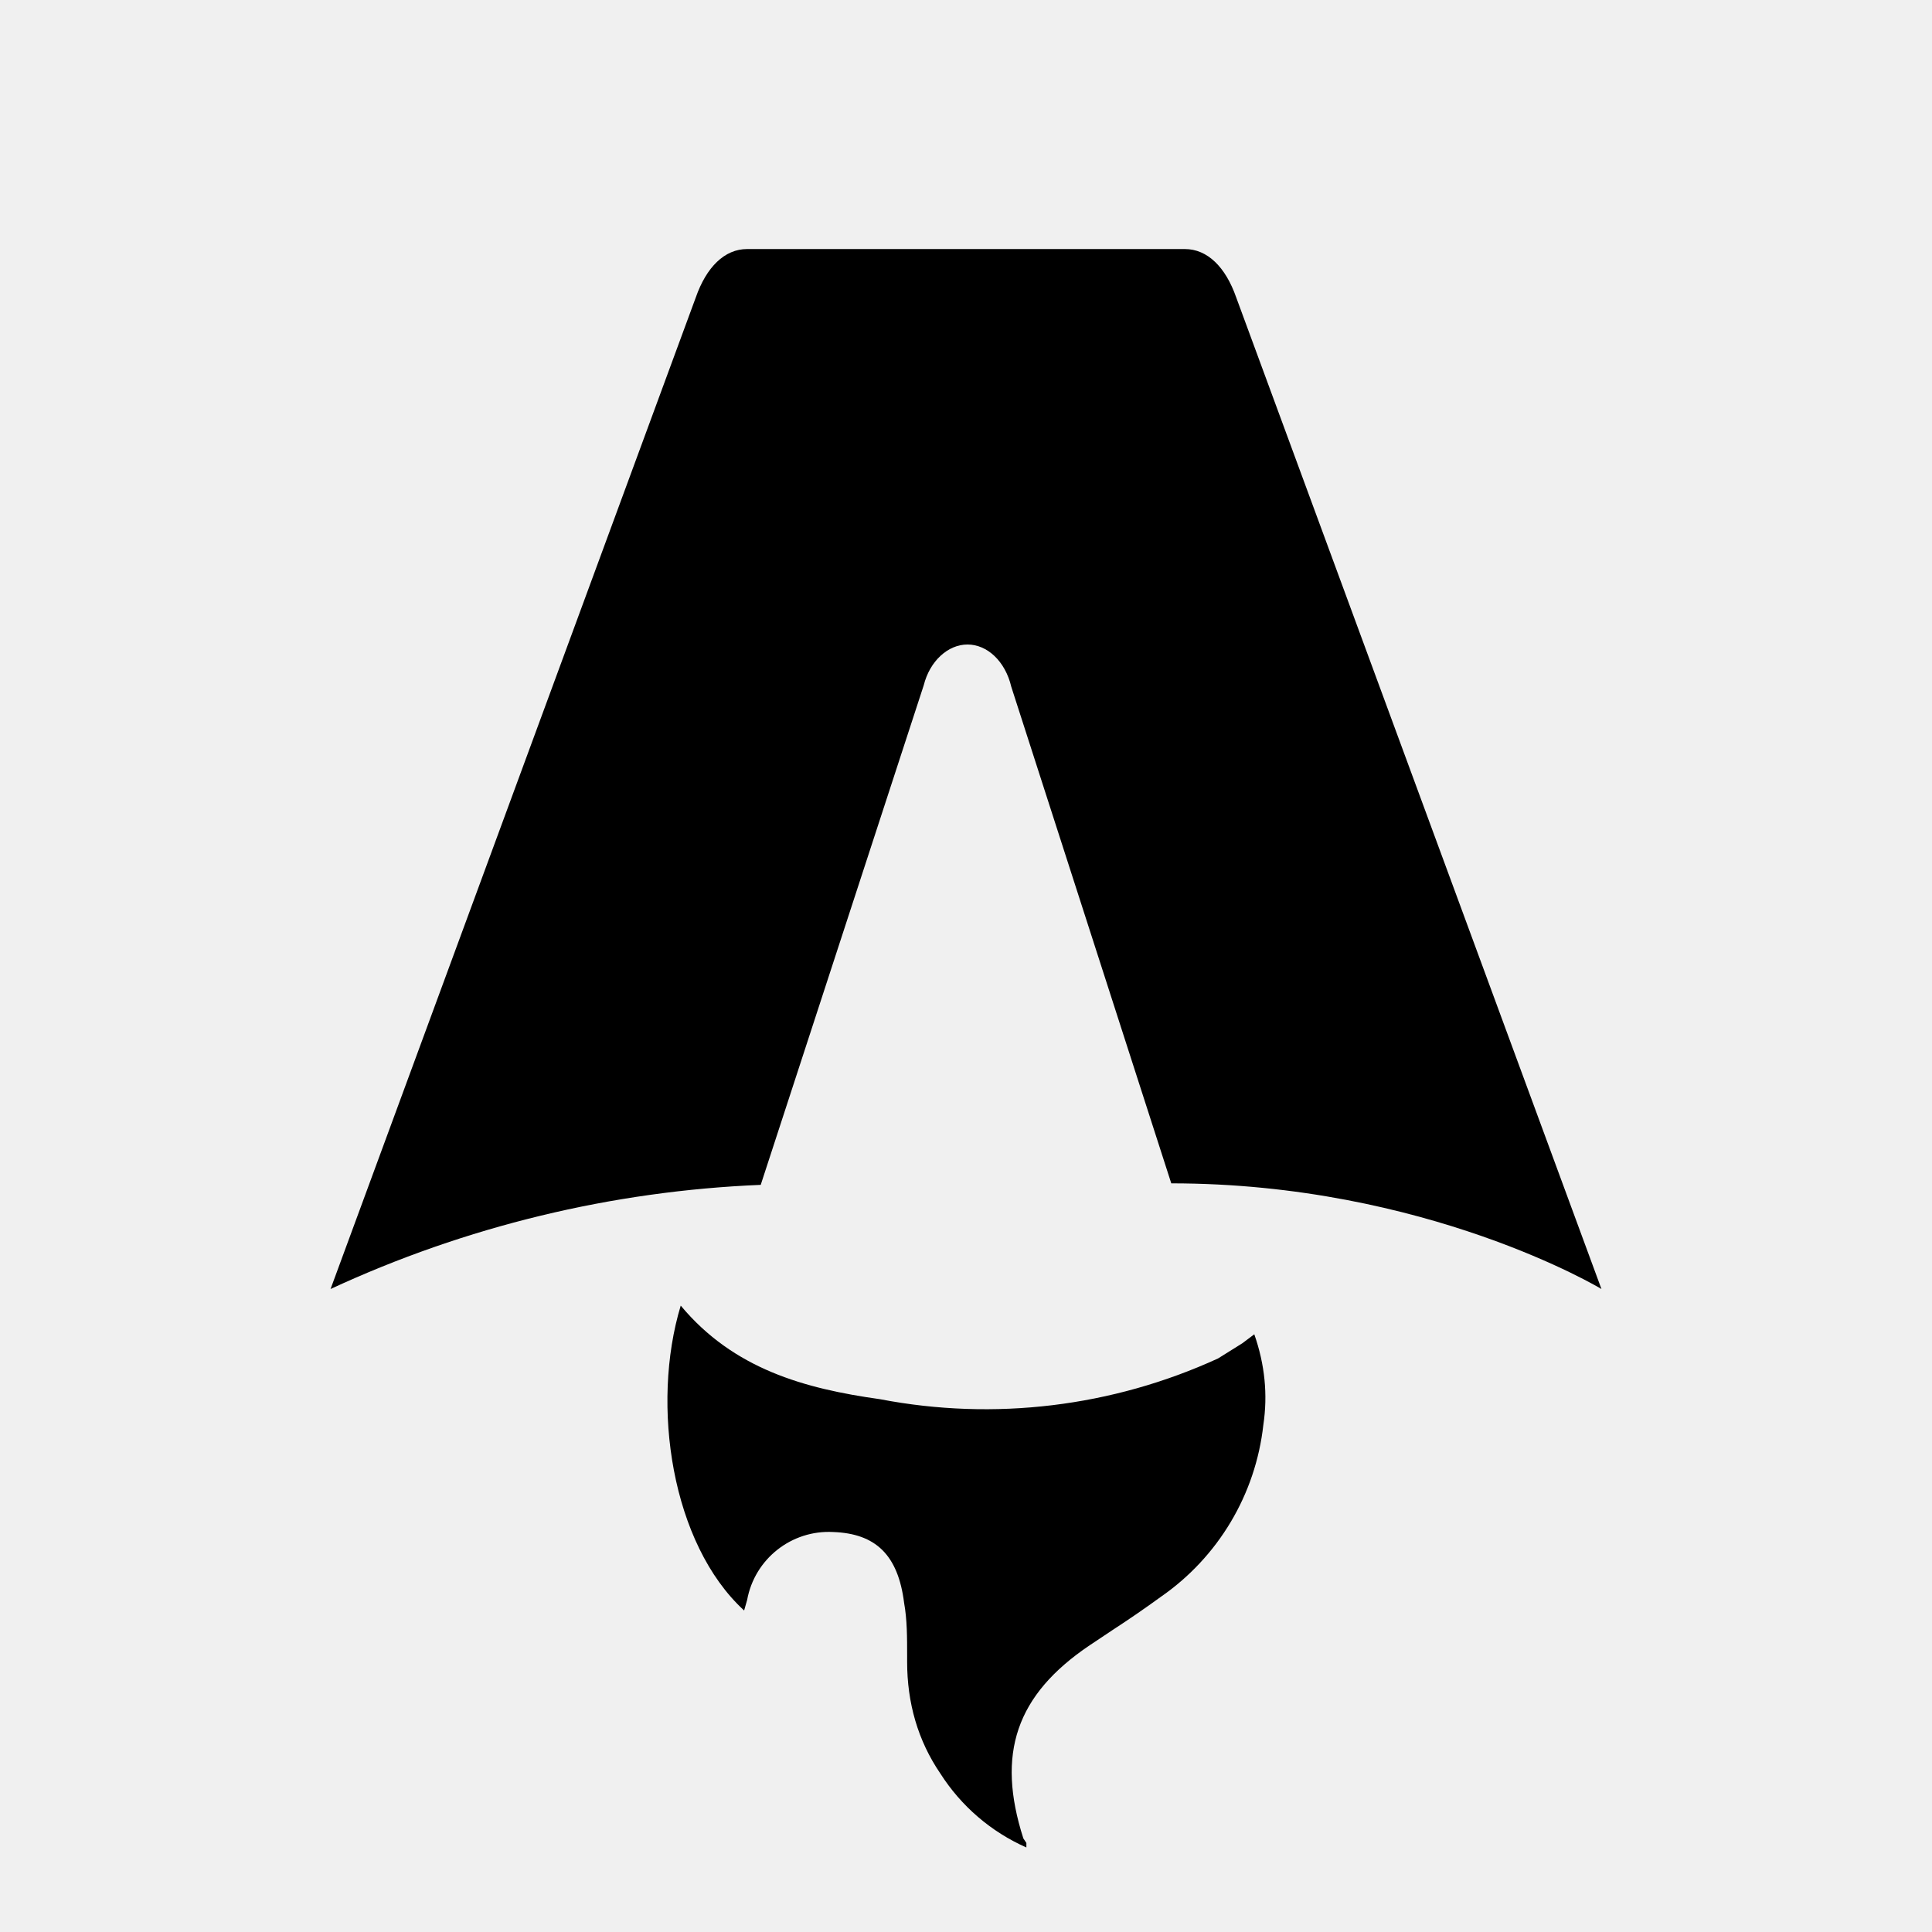
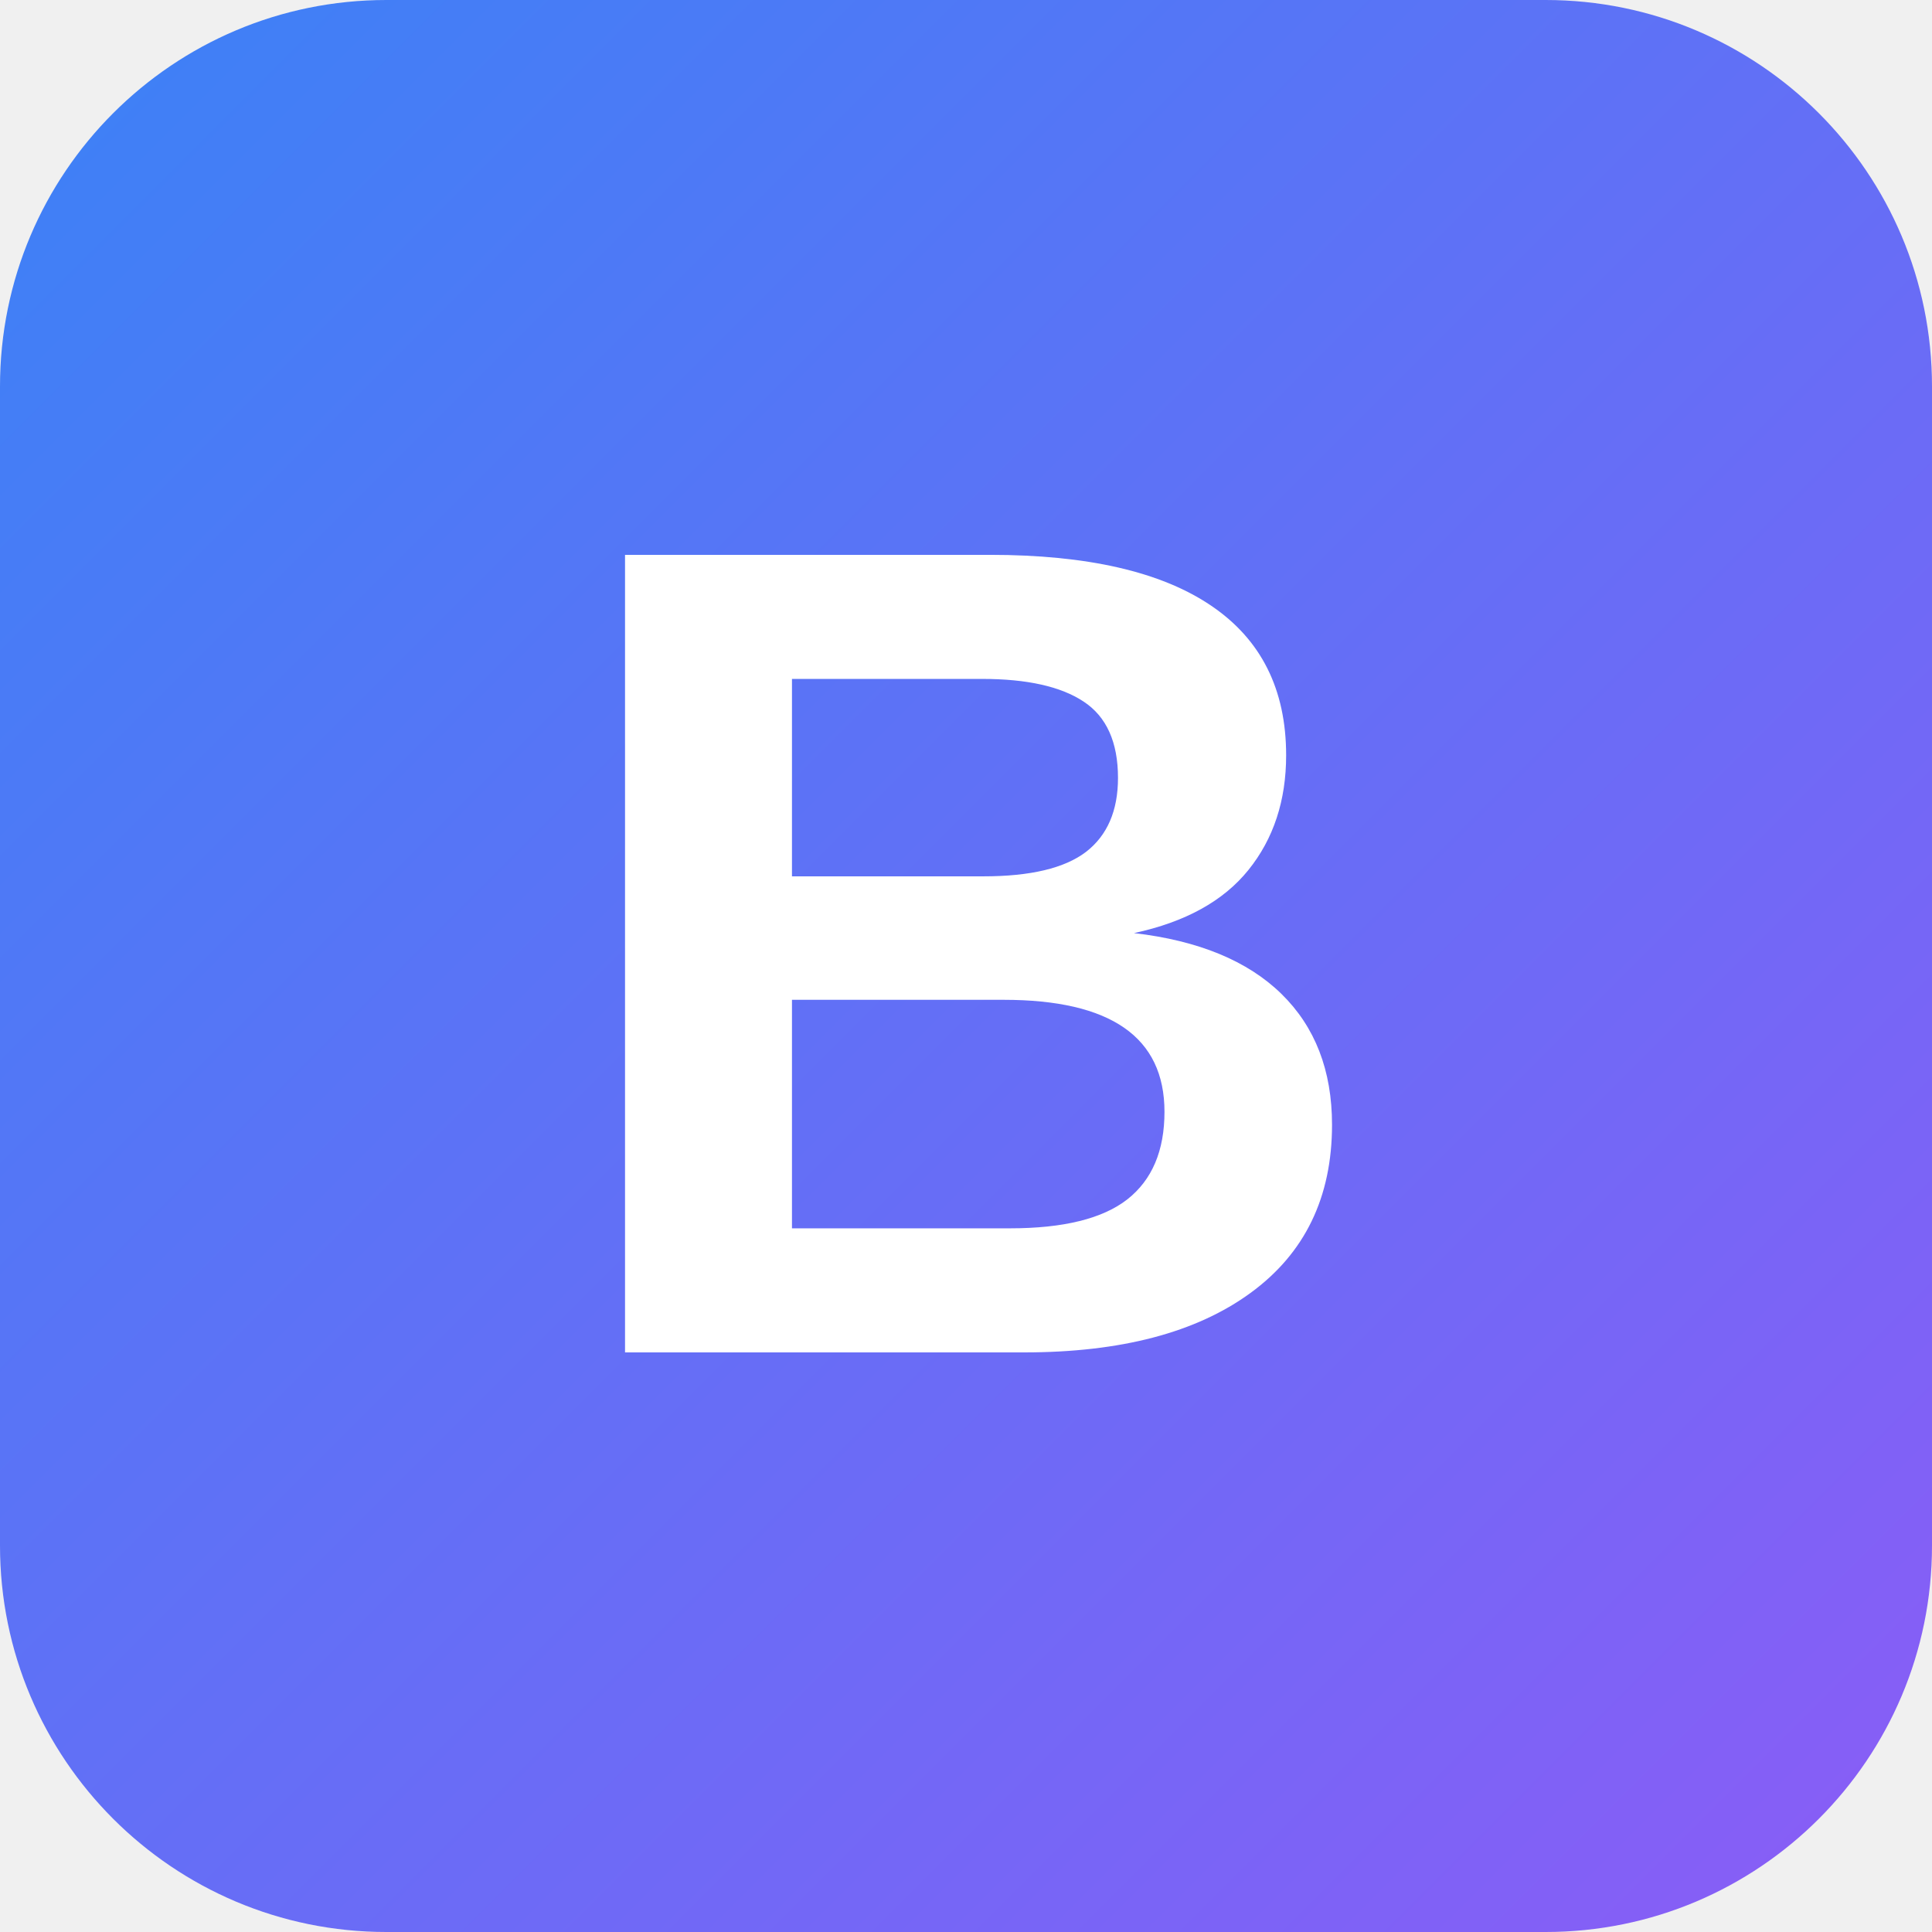
- <svg xmlns="http://www.w3.org/2000/svg" fill="none" viewBox="0 0 128 128">
-   <path d="M50.4 78.5a75.1 75.1 0 0 0-28.5 6.9l24.2-65.7c.7-2 1.9-3.2 3.4-3.2h29c1.5 0 2.7 1.2 3.4 3.2l24.2 65.7s-11.6-7-28.5-7L67 45.5c-.4-1.7-1.6-2.8-2.9-2.8-1.3 0-2.5 1.1-2.9 2.7L50.4 78.5Zm-1.1 28.2Zm-4.2-20.2c-2 6.6-.6 15.8 4.2 20.2a17.5 17.5 0 0 1 .2-.7 5.5 5.5 0 0 1 5.7-4.5c2.8.1 4.3 1.5 4.7 4.7.2 1.1.2 2.3.2 3.5v.4c0 2.7.7 5.2 2.2 7.4a13 13 0 0 0 5.7 4.9v-.3l-.2-.3c-1.8-5.6-.5-9.5 4.4-12.8l1.5-1a73 73 0 0 0 3.2-2.2 16 16 0 0 0 6.8-11.4c.3-2 .1-4-.6-6l-.8.6-1.6 1a37 37 0 0 1-22.4 2.7c-5-.7-9.7-2-13.2-6.2Z" />
-   <style>
-         path { fill: #000; }
-         @media (prefers-color-scheme: dark) {
-             path { fill: #FFF; }
-         }
-     </style>
+ <svg xmlns="http://www.w3.org/2000/svg" viewBox="0 0 100 100">
+   <defs>
+     <linearGradient id="grad" x1="0%" y1="0%" x2="100%" y2="100%">
+       <stop offset="0%" style="stop-color:rgb(59,130,246);stop-opacity:1" />
+       <stop offset="100%" style="stop-color:rgb(139,92,246);stop-opacity:1" />
+     </linearGradient>
+   </defs>
+   <rect width="100" height="100" rx="20" fill="url(#grad)" />
+   <text x="50" y="70" font-family="Arial, sans-serif" font-size="60" font-weight="bold" fill="white" text-anchor="middle">B</text>
</svg>
